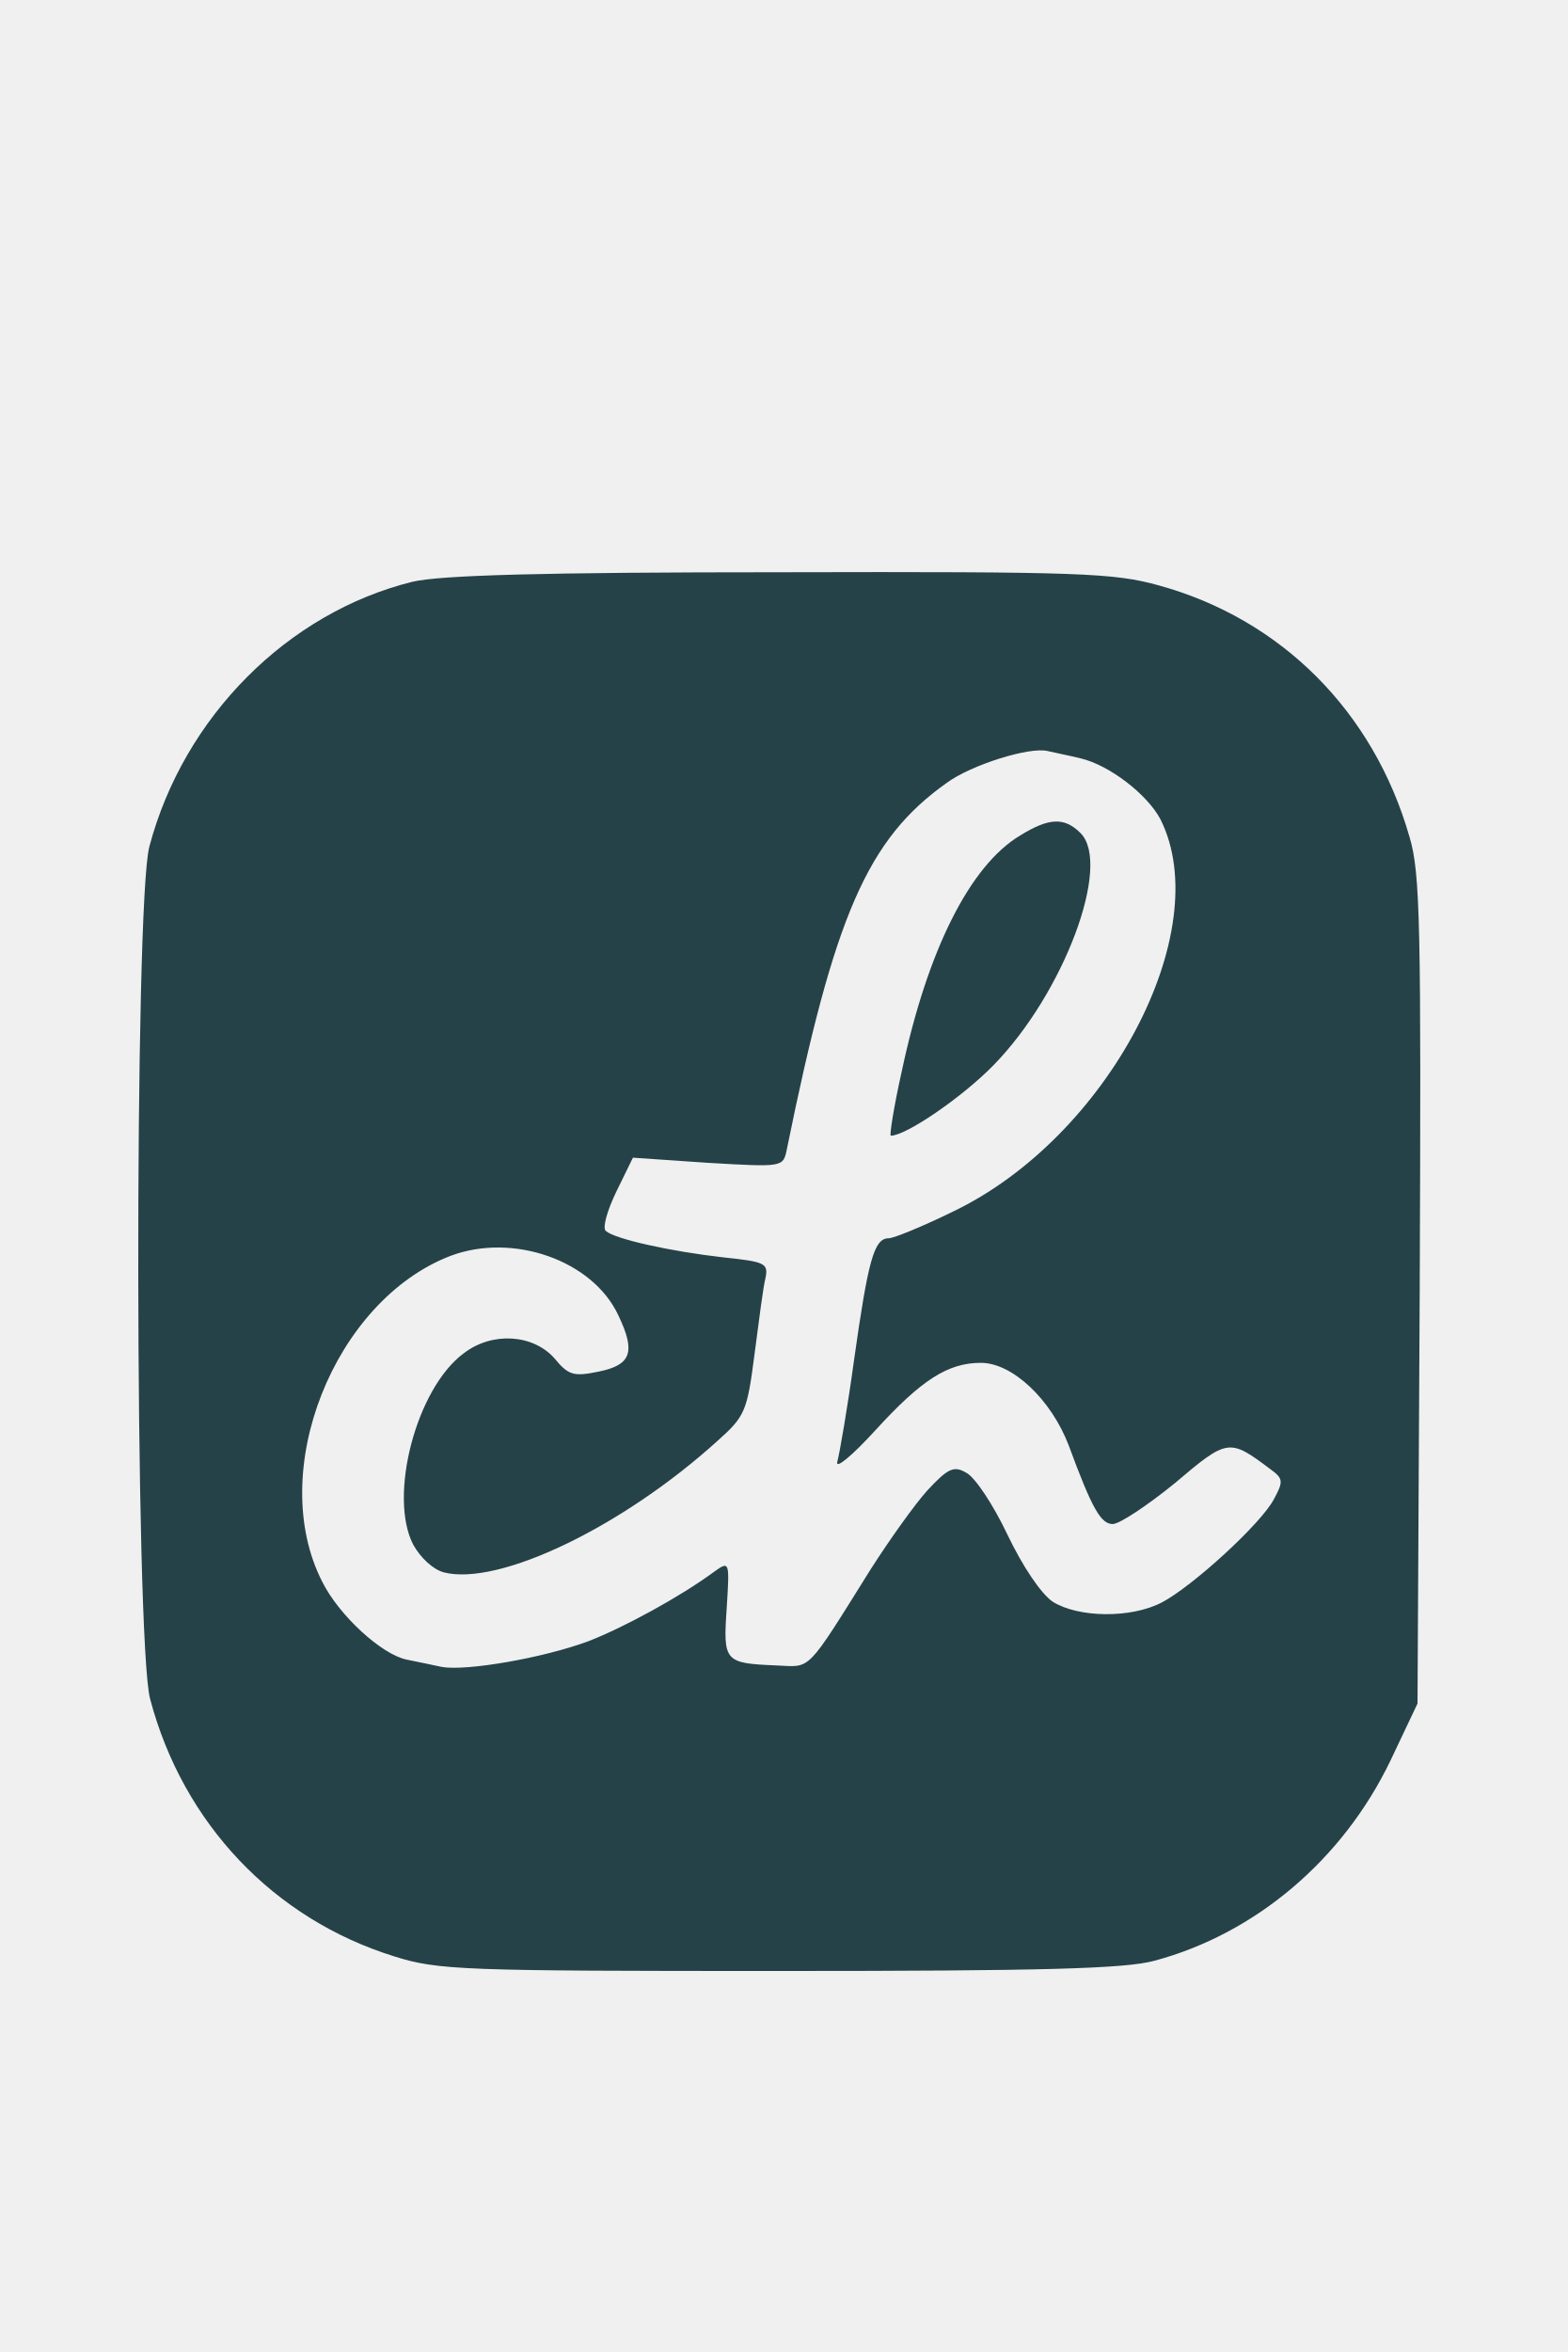
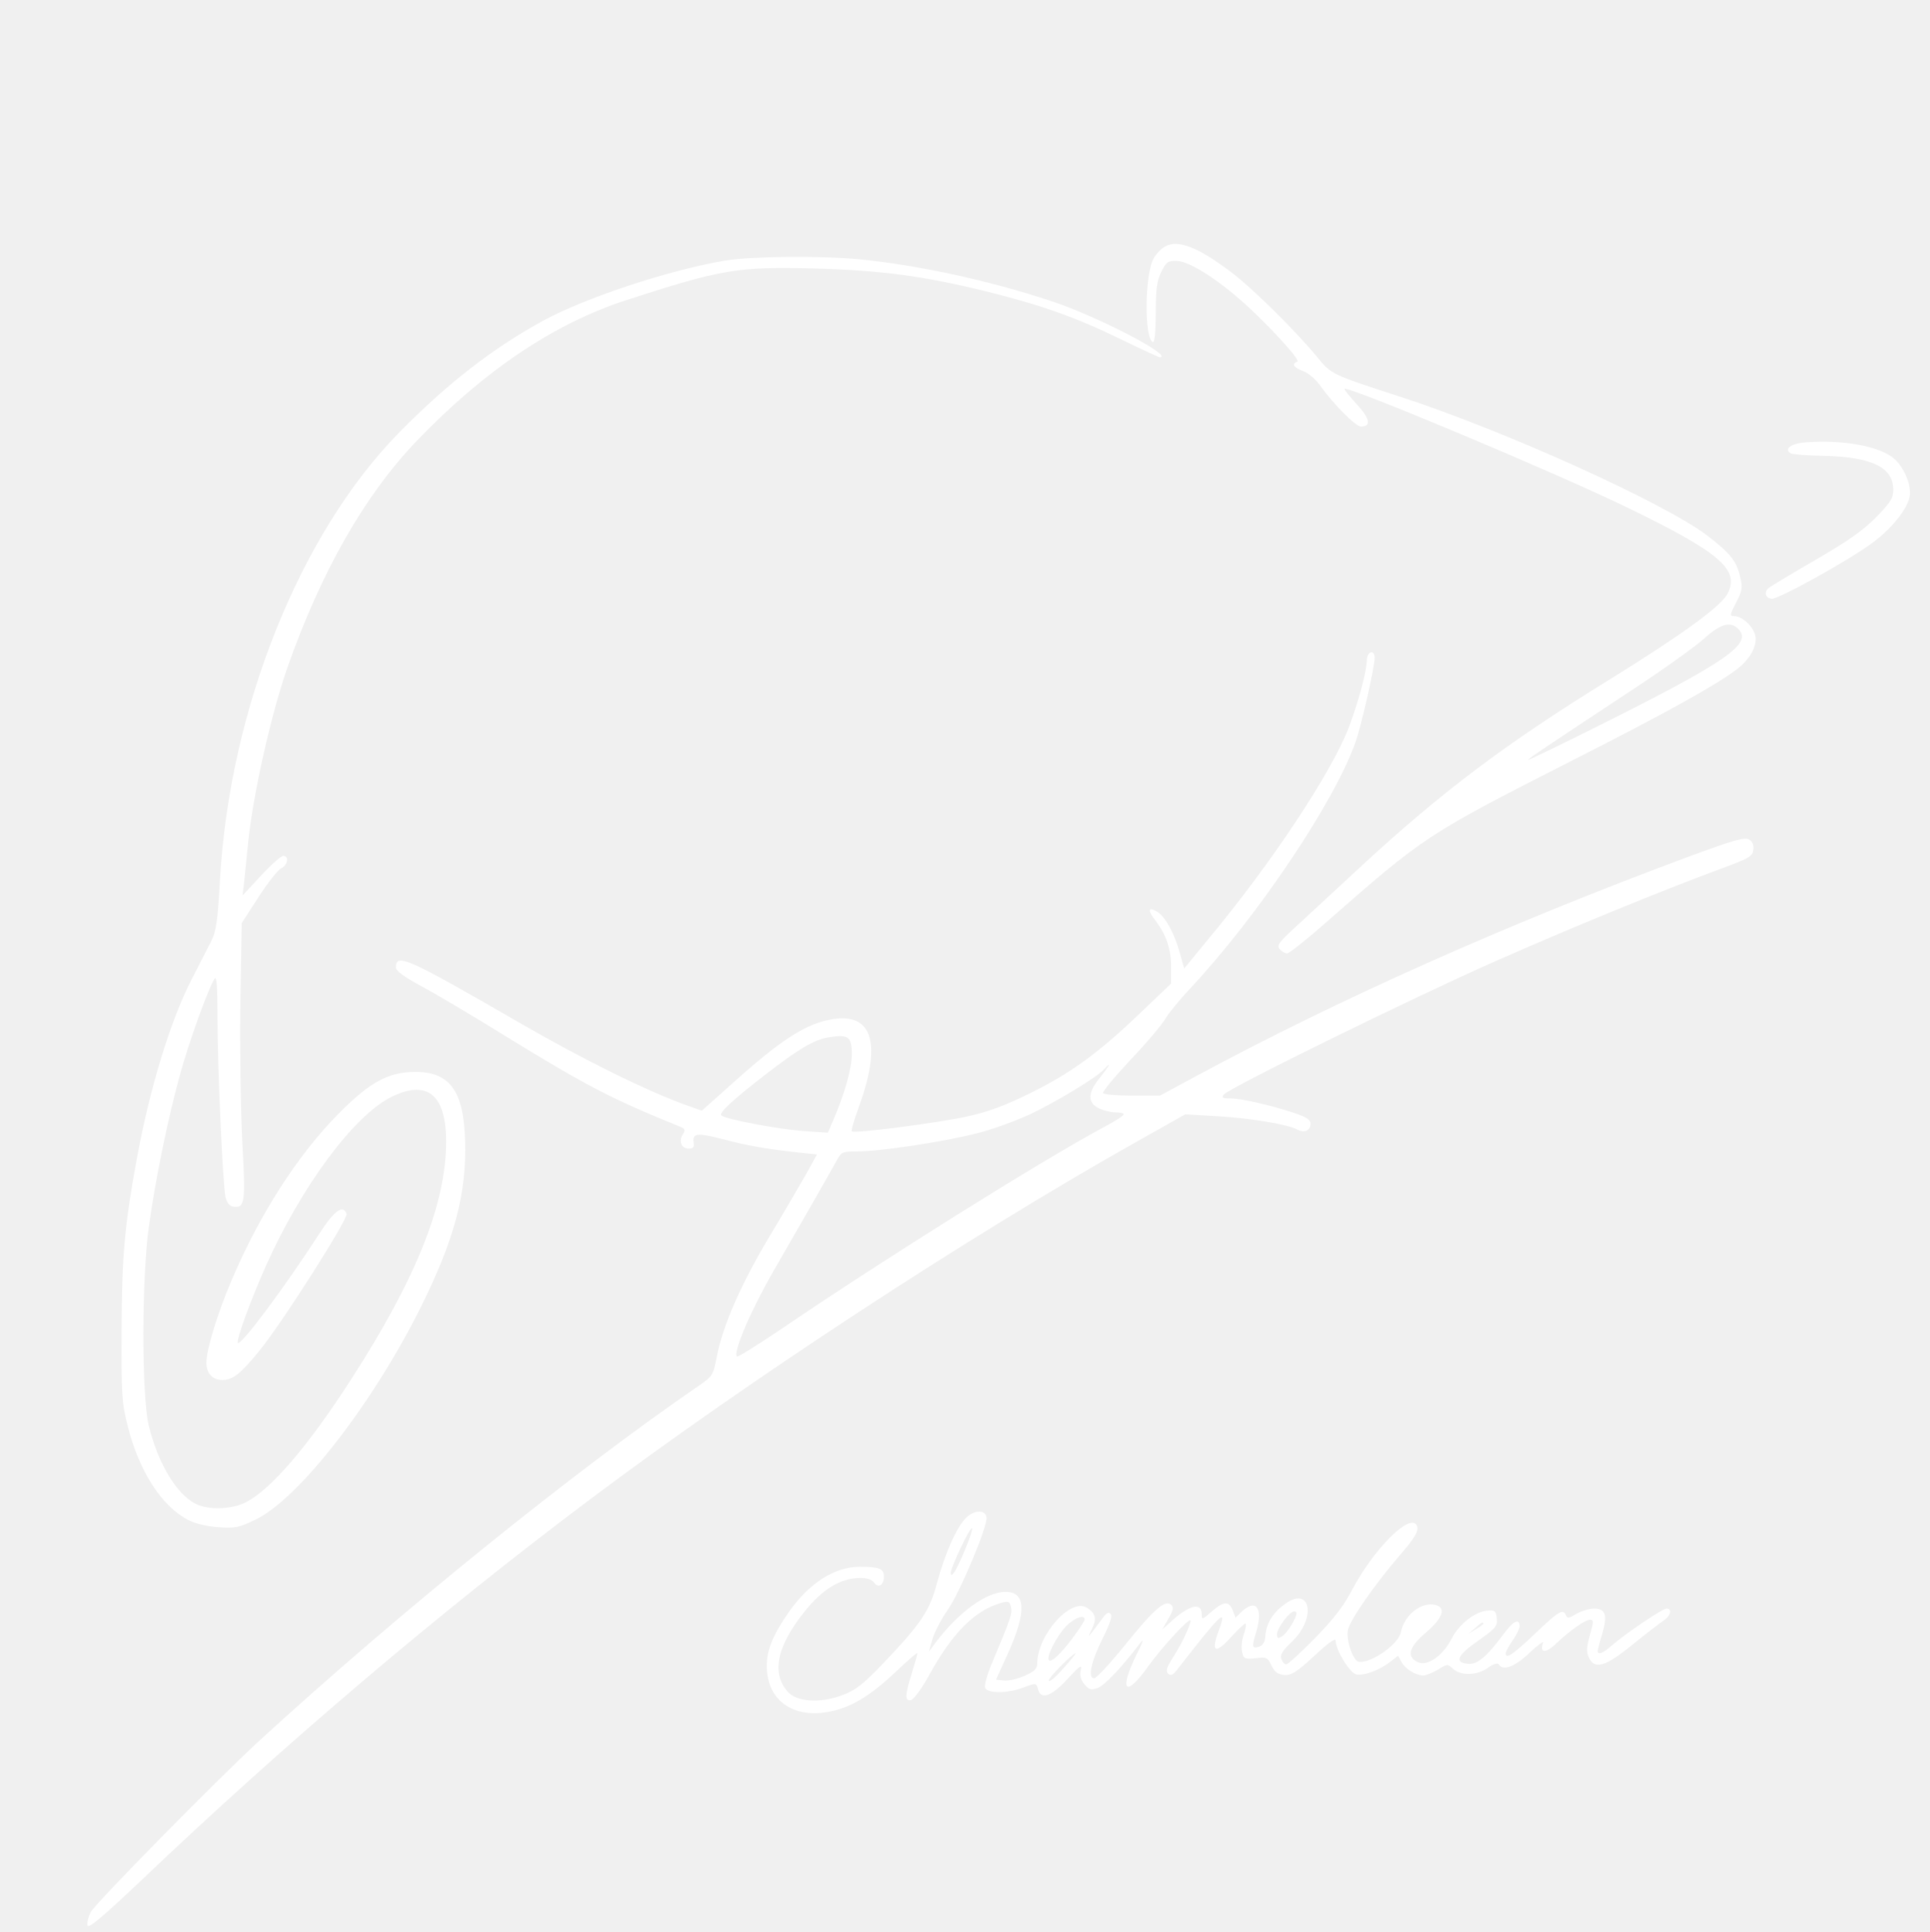
- <svg xmlns="http://www.w3.org/2000/svg" version="1.0" width="214pt" height="321pt" viewBox="0 0 214 321" preserveAspectRatio="xMidYMid meet">
-   <g transform="translate(0,321) scale(0.1,-0.1)" fill="#254248" stroke="none">
-     <path d="M563 2416 c-170 -42 -312 -184 -359 -361 -21 -75 -20 -1088 1 -1164 45 -170 169 -300 333 -351 60 -19 93 -20 526 -20 358 0 472 3 512 14 138 37 257 138 322 273 l37 78 3 564 c2 496 1 570 -14 619 -49 171 -175 297 -342 343 -61 17 -107 19 -517 18 -324 0 -464 -4 -502 -13z m912 -241 c39 -9 91 -49 109 -83 77 -153 -72 -435 -284 -536 -41 -20 -80 -36 -87 -36 -20 0 -28 -31 -47 -165 -9 -66 -20 -129 -23 -140 -3 -11 20 8 52 43 63 69 99 92 144 92 43 0 96 -50 120 -113 32 -87 44 -107 60 -107 9 0 47 25 85 56 72 61 74 61 130 19 18 -13 18 -17 5 -41 -17 -33 -111 -119 -153 -141 -42 -22 -114 -21 -149 1 -16 11 -41 48 -62 92 -19 40 -44 78 -56 84 -17 10 -25 6 -53 -24 -18 -20 -52 -68 -77 -107 -90 -144 -81 -134 -129 -132 -71 3 -73 5 -68 78 4 64 4 65 -17 50 -46 -34 -123 -76 -172 -95 -62 -23 -167 -41 -200 -35 -13 3 -34 7 -48 10 -34 7 -92 60 -115 106 -77 150 16 384 175 445 85 32 194 -6 229 -81 24 -50 18 -68 -27 -77 -34 -7 -41 -5 -60 18 -29 33 -85 37 -124 7 -65 -48 -103 -195 -69 -261 10 -18 27 -34 42 -38 75 -19 244 62 374 180 37 33 40 40 50 118 6 46 12 93 15 104 4 20 -1 22 -58 28 -71 8 -148 25 -160 36 -5 4 2 28 14 53 l23 47 102 -7 c103 -6 103 -6 108 18 65 320 110 424 219 501 33 24 112 49 137 43 8 -2 29 -6 45 -10z" />
-     <path d="M1393 2070 c-69 -41 -127 -157 -162 -322 -11 -49 -17 -88 -15 -88 21 0 98 53 140 96 96 98 162 274 119 317 -22 22 -43 21 -82 -3z" />
+ <svg xmlns="http://www.w3.org/2000/svg" version="1.0" width="692pt" height="693pt" viewBox="0 0 692 693" preserveAspectRatio="xMidYMid meet">
+   <g transform="translate(0,693) scale(0.1,-0.1)" fill="#ffffff" stroke="none">
+     <path d="M4181 6047 c-14 -6 -33 -26 -43 -43 -33 -56 -35 -290 -3 -301 6 -2 10 39 10 105 0 87 4 114 20 147 18 36 24 40 56 39 42 -1 137 -60 229 -141 92 -80 216 -216 203 -220 -22 -8 -14 -21 20 -34 18 -6 45 -29 60 -50 51 -71 129 -149 148 -149 38 0 32 29 -16 81 -26 28 -45 52 -43 54 12 12 751 -298 1011 -424 336 -163 407 -224 363 -310 -25 -47 -160 -145 -421 -307 -372 -229 -604 -404 -891 -669 -83 -77 -186 -172 -229 -212 -68 -62 -77 -74 -66 -87 8 -9 20 -16 27 -16 7 0 69 49 136 108 360 316 360 316 898 590 327 166 505 265 577 320 49 36 76 86 68 122 -7 33 -47 70 -76 70 -16 0 -16 4 7 48 22 42 24 54 15 92 -13 57 -34 84 -117 148 -152 117 -739 382 -1109 501 -240 78 -240 78 -291 140 -74 91 -234 249 -309 305 -116 88 -189 117 -234 93z m2053 -1373 c53 -52 -40 -117 -496 -345 -142 -71 -258 -127 -258 -125 0 4 58 43 370 249 113 74 230 158 260 185 59 54 96 65 124 36z" />
+     <path d="M2599 5995 c-201 -34 -503 -134 -654 -217 -180 -99 -340 -223 -514 -400 -355 -362 -607 -990 -642 -1603 -8 -148 -14 -187 -31 -220 -11 -22 -42 -82 -68 -133 -77 -147 -152 -392 -199 -647 -44 -238 -54 -353 -55 -615 -1 -234 1 -262 22 -345 41 -163 122 -288 217 -337 24 -13 67 -23 108 -26 61 -4 73 -2 135 28 155 76 418 414 590 759 122 245 166 410 160 600 -5 178 -55 246 -178 246 -97 0 -163 -36 -275 -149 -146 -147 -285 -363 -385 -600 -51 -119 -90 -249 -90 -295 1 -38 23 -61 57 -61 38 0 66 22 135 107 79 97 318 472 311 489 -13 35 -44 12 -99 -73 -124 -192 -280 -401 -291 -390 -7 8 46 154 101 277 128 286 315 538 449 605 129 64 197 9 197 -160 0 -221 -106 -488 -337 -847 -155 -242 -291 -401 -382 -447 -44 -23 -122 -28 -168 -10 -73 27 -146 145 -180 288 -25 106 -25 529 1 711 23 168 68 387 111 543 32 118 102 312 125 347 7 10 10 -33 10 -135 0 -181 19 -608 29 -650 5 -19 14 -31 27 -33 43 -6 45 12 33 234 -6 118 -9 334 -7 496 l5 287 60 93 c33 51 69 97 81 103 24 11 30 45 8 45 -8 0 -44 -32 -80 -71 l-66 -71 5 43 c3 24 9 90 15 147 17 169 82 460 141 628 121 344 277 618 464 813 242 252 490 419 750 504 342 111 399 121 675 114 243 -7 393 -27 620 -83 197 -49 320 -93 480 -171 74 -36 137 -65 140 -65 50 5 -228 149 -390 202 -223 74 -477 129 -689 150 -137 13 -388 11 -482 -5z" />
+     <path d="M6473 5343 c-50 -4 -76 -24 -51 -39 6 -4 59 -8 117 -9 174 -4 251 -41 251 -122 0 -30 -10 -45 -62 -99 -48 -48 -101 -85 -218 -153 -85 -49 -161 -95 -168 -101 -16 -15 -11 -34 11 -38 21 -4 282 140 365 203 75 56 132 132 132 176 0 41 -23 92 -55 122 -50 46 -185 71 -322 60z" />
+     <path d="M4902 4562 c-1 -42 -29 -145 -63 -237 -61 -163 -282 -496 -510 -769 l-82 -100 -17 60 c-19 69 -53 129 -82 145 -31 17 -33 4 -4 -33 39 -52 56 -102 56 -167 l0 -59 -110 -105 c-149 -143 -249 -216 -393 -287 -91 -45 -149 -67 -229 -85 -106 -23 -405 -62 -413 -53 -3 3 8 40 24 84 83 227 52 339 -88 319 -97 -14 -187 -71 -372 -238 l-102 -91 -51 18 c-145 52 -369 162 -611 302 -396 229 -435 246 -435 194 0 -13 28 -33 92 -68 51 -27 189 -109 305 -181 288 -177 377 -223 621 -322 19 -7 21 -12 11 -28 -16 -24 -5 -51 21 -51 15 0 20 5 18 18 -6 38 9 40 104 16 89 -24 161 -36 281 -49 l57 -6 -37 -67 c-21 -37 -81 -140 -135 -230 -102 -171 -167 -320 -188 -432 -12 -62 -15 -67 -63 -100 -450 -309 -1073 -812 -1577 -1274 -147 -135 -588 -583 -604 -614 -10 -19 -15 -41 -12 -49 4 -11 56 33 184 154 520 496 1076 968 1617 1374 567 426 1355 942 1953 1279 l183 103 117 -7 c118 -7 251 -29 285 -48 25 -13 47 -3 47 21 0 15 -14 24 -62 40 -86 28 -186 51 -227 51 -27 0 -31 3 -22 14 20 24 683 350 976 479 267 118 588 250 815 334 94 35 105 41 108 65 2 18 -3 30 -16 37 -16 9 -59 -4 -219 -63 -649 -241 -1254 -511 -1765 -787 l-128 -69 -99 0 c-55 0 -102 4 -105 9 -3 5 41 58 98 119 57 60 114 127 126 149 13 21 53 70 89 108 243 260 519 672 593 885 21 60 68 268 68 300 0 32 -27 24 -28 -8z m-1847 -1413 c0 -52 -26 -143 -67 -238 l-19 -44 -87 6 c-87 6 -280 42 -295 56 -9 9 36 52 156 145 122 94 173 125 228 135 71 12 84 3 84 -60z m891 -83 c-45 -54 -47 -90 -6 -111 16 -8 43 -15 60 -15 16 0 30 -3 30 -7 0 -5 -33 -26 -73 -47 -225 -121 -793 -477 -1140 -713 -93 -63 -171 -112 -174 -109 -15 14 49 164 130 305 88 152 200 348 231 404 14 25 20 27 73 27 80 0 311 35 427 65 53 13 138 44 190 68 95 45 245 136 266 162 7 8 14 15 17 15 2 0 -12 -20 -31 -44z" />
+     <path d="M3464 1485 c-34 -34 -76 -130 -104 -235 -26 -98 -56 -143 -193 -287 -73 -76 -99 -96 -145 -113 -80 -31 -166 -25 -198 13 -54 63 -40 149 42 261 73 100 143 146 221 146 22 0 41 -6 48 -17 15 -21 35 -9 35 22 0 28 -16 35 -86 35 -91 0 -181 -58 -254 -161 -57 -82 -80 -136 -80 -194 0 -130 103 -197 245 -160 73 19 138 62 228 148 37 35 67 61 67 57 0 -5 -9 -37 -20 -72 -25 -79 -25 -101 -3 -96 10 2 38 40 64 87 83 152 164 234 258 261 28 8 32 6 37 -15 5 -22 0 -38 -71 -207 -15 -36 -25 -73 -22 -82 8 -20 76 -21 132 -1 51 19 52 19 58 -5 10 -38 48 -25 105 37 45 49 53 54 48 32 -4 -18 0 -35 13 -50 16 -20 23 -22 47 -14 25 9 86 73 152 160 16 21 13 9 -13 -42 -63 -130 -38 -154 43 -40 49 69 152 180 152 164 0 -16 -32 -84 -62 -130 -24 -38 -28 -51 -19 -60 10 -9 17 -6 32 13 160 206 183 228 149 139 -28 -76 -11 -84 46 -20 26 28 49 50 51 47 3 -3 0 -21 -7 -41 -7 -20 -9 -48 -5 -62 5 -23 10 -25 48 -21 39 5 43 3 57 -26 11 -23 23 -32 45 -34 25 -2 43 8 108 68 48 45 77 66 77 56 0 -34 50 -116 74 -122 26 -6 84 15 123 46 l27 21 12 -22 c13 -25 50 -48 78 -49 10 0 34 10 53 21 33 21 35 21 54 3 29 -26 87 -24 126 4 19 14 34 18 38 12 15 -25 58 -9 111 42 30 28 52 44 48 35 -13 -36 9 -39 45 -4 52 49 106 87 123 87 14 0 14 -6 0 -55 -12 -43 -13 -60 -4 -80 21 -45 59 -34 157 46 48 39 98 77 111 86 26 17 32 43 11 43 -15 0 -145 -88 -195 -131 -32 -29 -52 -37 -52 -21 0 5 7 32 16 61 20 68 12 91 -29 91 -18 0 -46 -9 -64 -19 -26 -16 -32 -17 -37 -5 -10 25 -26 15 -111 -66 -79 -75 -105 -93 -105 -70 0 5 11 26 25 46 14 20 25 43 25 50 0 31 -22 21 -58 -28 -61 -82 -95 -110 -128 -106 -49 5 -38 30 36 82 64 45 71 53 68 80 -3 27 -6 31 -32 29 -45 -3 -103 -48 -130 -101 -32 -62 -87 -100 -121 -84 -42 19 -33 54 30 107 60 52 72 88 33 98 -50 13 -112 -36 -124 -98 -8 -42 -105 -111 -150 -106 -21 2 -47 77 -40 114 7 35 94 161 185 267 59 68 72 92 61 110 -26 42 -155 -89 -231 -233 -30 -58 -66 -104 -133 -173 -51 -52 -97 -94 -103 -94 -7 0 -14 9 -18 20 -5 14 5 30 39 62 90 87 65 204 -29 132 -42 -31 -64 -69 -67 -113 -1 -20 -9 -33 -21 -37 -27 -9 -29 -3 -11 55 24 83 -1 118 -53 70 l-22 -22 -10 27 c-14 34 -32 33 -76 -5 -33 -29 -35 -30 -35 -10 0 46 -46 34 -113 -28 l-29 -26 22 38 c17 29 20 41 11 50 -21 21 -62 -14 -164 -141 -54 -67 -105 -122 -113 -122 -24 0 -11 61 33 148 25 51 33 76 26 83 -8 8 -16 3 -29 -16 -11 -14 -27 -36 -36 -48 -17 -21 -17 -21 -1 12 17 35 12 55 -19 74 -58 37 -178 -98 -178 -200 0 -19 -10 -28 -45 -44 -25 -11 -59 -19 -74 -17 l-29 3 45 99 c65 146 62 216 -11 216 -69 0 -170 -74 -253 -185 l-22 -30 13 45 c7 25 31 71 54 104 44 62 146 305 140 334 -5 28 -45 26 -74 -3z m-4 -116 c-31 -75 -50 -104 -50 -80 0 19 69 165 76 159 3 -3 -9 -39 -26 -79z m1190 -225 c0 -17 -33 -71 -50 -82 -17 -11 -20 -10 -20 7 0 21 45 81 61 81 5 0 9 -3 9 -6z m-760 -23 c0 -5 -20 -36 -45 -69 -45 -61 -85 -95 -85 -71 0 26 43 100 72 124 29 25 58 33 58 16z m1430 -15 c0 -2 -12 -11 -27 -20 l-28 -17 24 20 c23 21 31 25 31 17z m-1507 -161 c-26 -30 -50 -50 -52 -44 -3 9 84 97 97 99 2 0 -18 -25 -45 -55z" />
  </g>
</svg>
